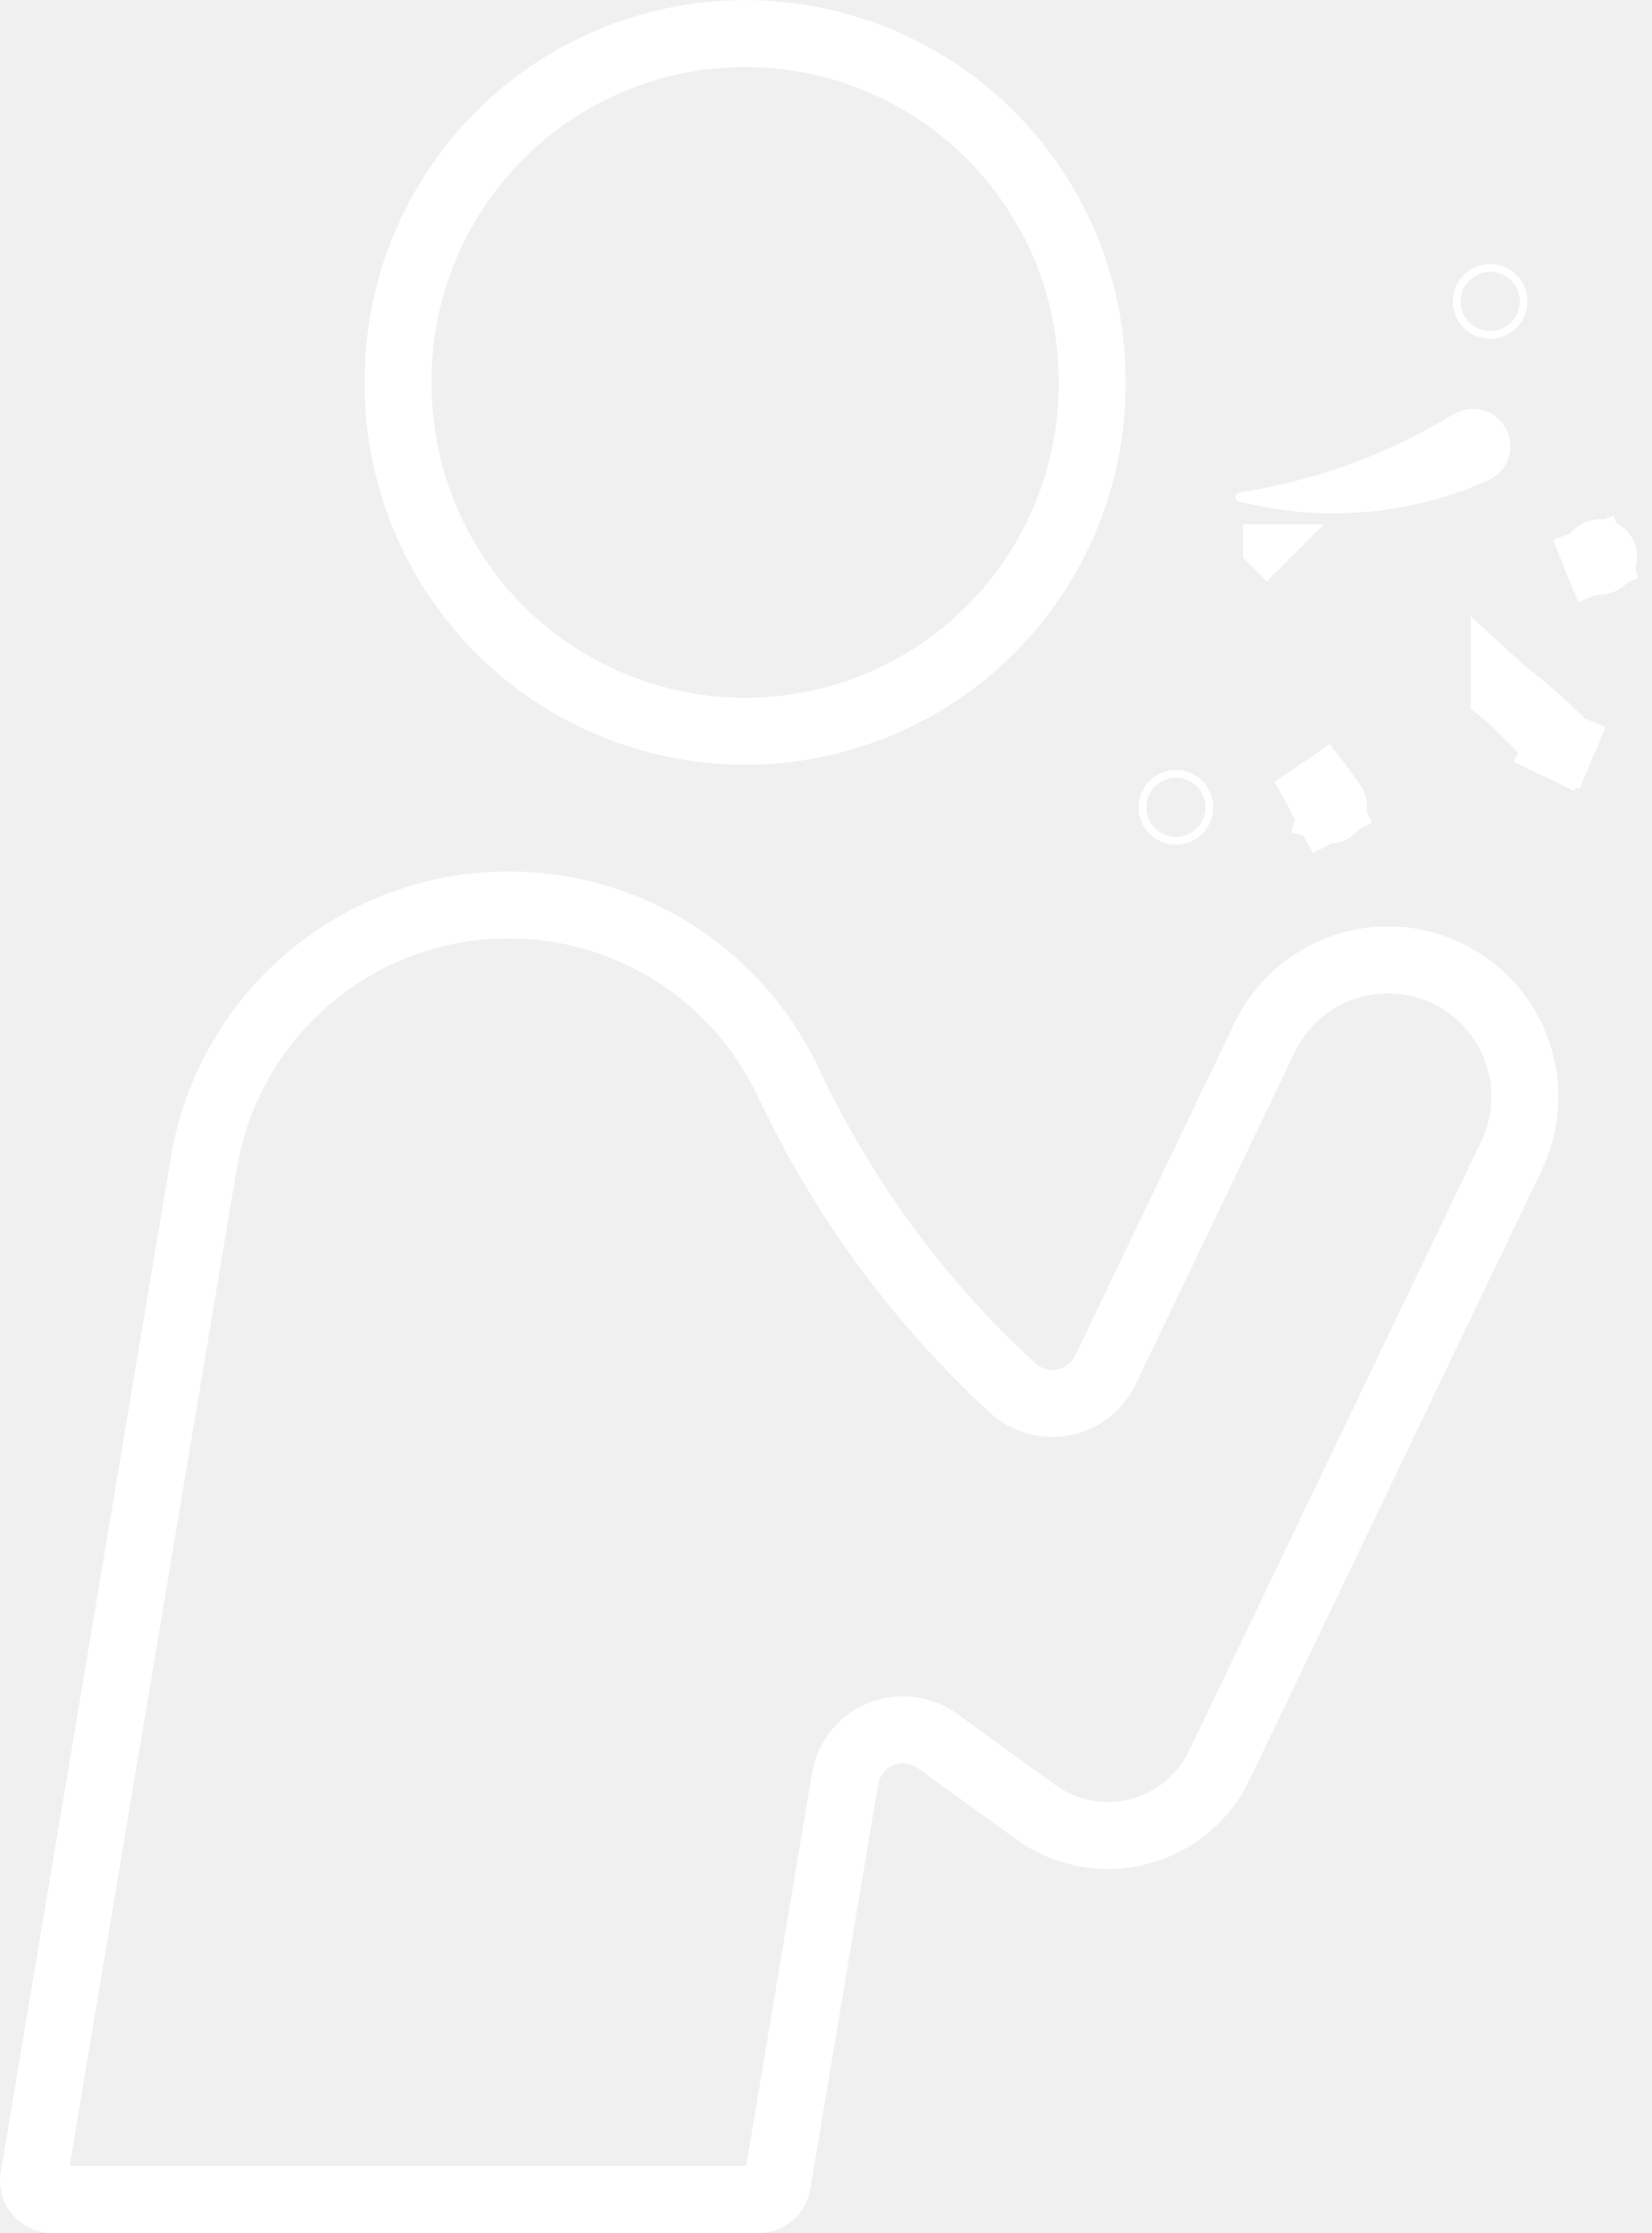
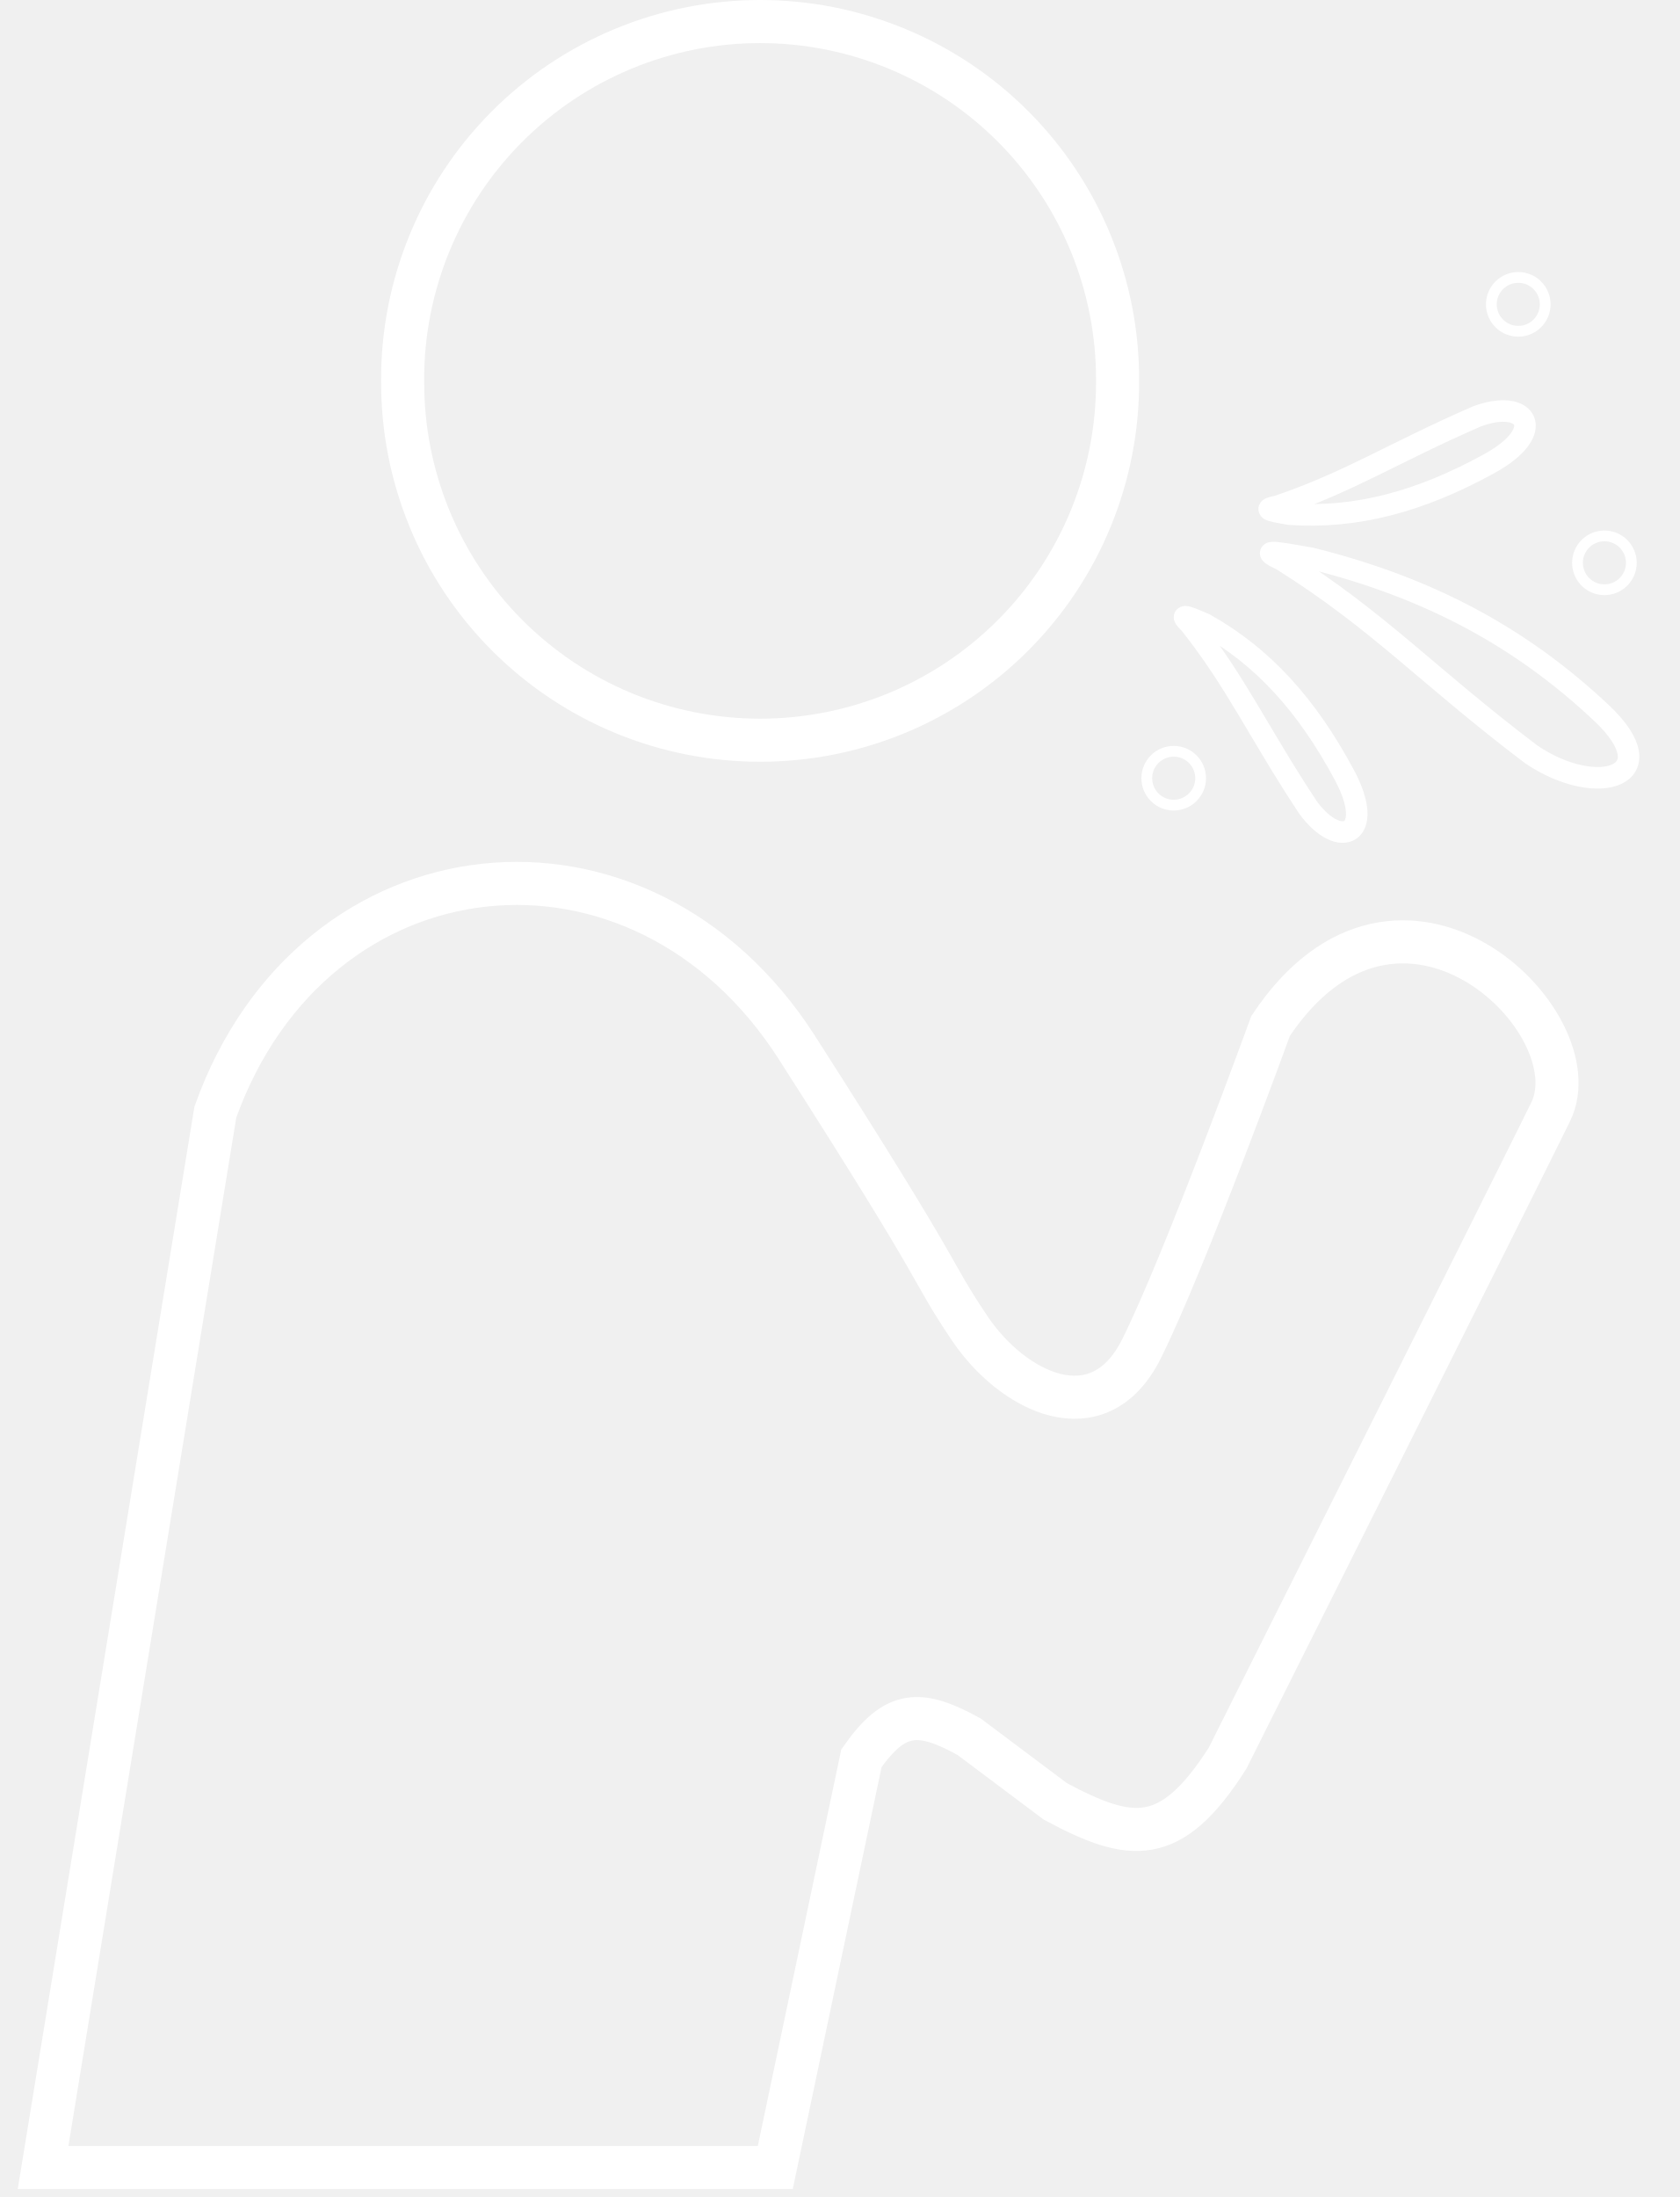
- <svg xmlns="http://www.w3.org/2000/svg" fill="none" height="50" viewBox="0 0 37 50" width="37">
-   <mask id="a" fill="#fff">
-     <path d="m32.548 9.277c-1.467.897-3.098 1.492-4.797 1.751-.023.005-.043.018-.058.036-.015.018-.023.041-.023.064 0 .023.008.046.023.064s.035.031.058.036c1.862.477 3.83.31 5.584-.474.104-.047.197-.115.274-.199.077-.084.136-.184.173-.292.037-.108.052-.222.043-.336-.009-.114-.041-.225-.094-.326s-.127-.19-.215-.262-.192-.124-.302-.155c-.11-.03-.225-.038-.338-.022-.113.016-.222.054-.319.114z" fill="#fff" />
-   </mask>
-   <mask id="b" fill="#fff">
-     <path d="m23.184 30.524c.065.06.144.105.23.129.086.025.176.028.263.012.087-.017.17-.054.24-.108.07-.054.127-.125.165-.205l3.572-7.455c.44-.909 1.221-1.606 2.174-1.939.953-.333 1.999-.276 2.909.161.91.436 1.61 1.215 1.947 2.167.337.951.283 1.998-.15 2.909l-6.549 13.661c-.222.464-.544.873-.942 1.199-.398.326-.863.56-1.361.687-.499.127-1.019.142-1.524.046-.505-.096-.983-.303-1.4-.604l-2.199-1.591c-.078-.057-.17-.092-.266-.104s-.193.002-.282.038c-.089.037-.168.096-.228.171-.06.075-.1.165-.116.26l-1.52 9.065c-.046.274-.187.522-.399.701s-.48.277-.757.277h-15.817c-.17 0-.339-.037-.493-.108-.155-.072-.292-.176-.402-.306-.11-.13-.191-.282-.236-.447-.045-.164-.054-.336-.026-.504l3.809-22.72c.27-1.613 1.049-3.097 2.222-4.236s2.68-1.873 4.3-2.096c1.62-.223 3.269.078 4.706.858 1.437.78 2.587 1.999 3.283 3.479 1.172 2.495 2.819 4.738 4.849 6.602z" fill="#fff" />
-   </mask>
-   <g stroke="#fff" stroke-width="1.5">
-     <path d="m33.462 6.75c0 .023-.009.045-.025.061-.016.016-.038.025-.061.025-.023 0-.045-.009-.061-.025-.016-.016-.025-.038-.025-.061s.009-.045.025-.061c.016-.016.038-.025.061-.025.023 0 .045.009.061.025.016.016.025.038.025.061z" />
-     <path d="m35.916 12.463-0.0.008 0.0.008c0.0.011-.002.023-.006.033-.004.011-.011.02-.019.029-.008.008-.018.015-.028.019-.011.004-.022.007-.033.007-.011 0-.023-.002-.033-.007-.011-.004-.02-.011-.028-.019-.008-.008-.014-.018-.019-.029l-.683.276.683-.276c-.004-.011-.006-.022-.006-.033l0-.008-0-.008c-0-.012.002-.023.006-.034.004-.011.011-.02.019-.028s.018-.015.028-.019c.011-.004.022-.007.033-.007.012 0 .023.002.033.007.011.004.02.011.028.019.008.008.014.018.019.028.004.011.006.022.006.034z" />
-     <path d="m26.398 18.016c.016.016.025.038.025.061 0 .023-.009.045-.025.061-.016.016-.038.025-.061.025s-.045-.009-.061-.025c-.016-.016-.025-.038-.025-.061 0-.023.009-.045.025-.061s.038-.025.061-.025.045.009.061.025z" />
-     <path d="m24.461 8.559v.007c.005 1.024-.192 2.038-.581 2.985-.388.947-.96 1.808-1.682 2.534s-1.581 1.302-2.526 1.694c-.945.393-1.959.595-2.983.595s-2.037-.202-2.983-.595c-.945-.393-1.804-.969-2.526-1.694-.722-.726-1.294-1.587-1.682-2.534-.388-.947-.586-1.962-.581-2.985h0l-0-.007c-.005-1.024.192-2.038.581-2.985s.96-1.808 1.682-2.534c.722-.726 1.58-1.301 2.526-1.694.945-.393 1.959-.595 2.983-.595s2.037.202 2.983.595c.945.393 1.804.969 2.526 1.694.722.726 1.294 1.587 1.682 2.534.388.947.586 1.962.581 2.985z" />
-     <path d="m29.854 18.014.008.012c.002.005.004.011.005.016.002.011.002.022-.001.032l.034.007-.034-.007c-.002.011-.007.021-.013.029-.006.009-.015.016-.024.022-.009.005-.02.009-.03.011s-.022.001-.032-.002c-.011-.003-.02-.008-.029-.015-.008-.007-.015-.015-.02-.025l-.665.346.666-.345c-.167-.322-.34-.641-.519-.956.231.281.449.573.654.875z" />
-   </g>
-   <path d="m32.548 9.277-.022-1.5-.41.006-.35.214zm-4.797 1.751-.226-1.483-.044.007-.043.009zm-.081.1h1.5zm.081.1.372-1.453-.029-.007-.029-.006zm5.584-.474.612 1.37.005-.002zm-.778-1.477.022 1.5.408-.006.349-.212zm-.791-1.28c-1.297.793-2.739 1.319-4.241 1.548l.453 2.966c1.897-.289 3.716-.954 5.353-1.954zm-4.328 1.564c-.359.077-.68.274-.911.559l2.332 1.887c-.201.248-.481.421-.795.488zm-.911.559c-.231.285-.356.641-.356 1.008h3c0 .32-.11.63-.311.879zm-.356 1.008c0 .367.126.722.356 1.008l2.332-1.887c.201.249.311.559.311.879zm.356 1.008c.23.285.552.482.911.559l.627-2.934c.314.067.594.239.795.488zm.852.545c2.189.561 4.504.364 6.568-.557l-1.223-2.739c-1.446.645-3.067.783-4.601.39zm6.573-.559c.29-.131.551-.32.766-.556l-2.217-2.021c.061-.067.135-.121.218-.158zm.766-.556c.215-.236.379-.513.483-.814l-2.837-.976c.029-.086.076-.164.137-.231zm.483-.814c.104-.301.145-.621.12-.939l-2.991.23c-.007-.09.005-.181.034-.267zm.12-.939c-.024-.318-.114-.627-.262-.91l-2.654 1.398c-.042-.08-.068-.168-.074-.258zm-.262-.91c-.149-.282-.353-.531-.602-.731l-1.882 2.336c-.07-.057-.129-.127-.171-.208zm-.602-.731c-.249-.2-.535-.347-.842-.432l-.8 2.891c-.087-.024-.168-.066-.239-.123zm-.842-.432c-.307-.085-.628-.106-.945-.062l.413 2.972c-.09.013-.181.006-.268-.018zm-.945-.062c-.316.044-.619.152-.892.318l1.558 2.564c-.077.047-.164.078-.253.09zm-.135.1-.009 0.0.044 3.0.009-0z" fill="#fff" mask="url(#a)" />
-   <path d="m27.841 12.492h0m-0 0h0m-0 0 .001-.001-.001 0m-0.0 0.0 0-0m-0.0 0.0 0-0m-0.0 0.0 0-0m5.848 3.011c.443.336.863.703 1.259 1.1l.009.009.009.009c.005.005.009.011.012.018.003.007.004.014.004.021 0 .007-.001.015-.004.021l.691.291-.691-.291c-.003.007-.007.013-.012.018-.005.005-.011.009-.018.011-.007.003-.014.004-.021.003-.007-0-.015-.002-.021-.005l-.326.675.326-.675c-.007-.003-.012-.008-.017-.013l-.008-.009-.008-.009c-.379-.408-.774-.8-1.184-1.175z" stroke="#fff" stroke-width="1.5" />
-   <path d="m23.184 30.524h-1.5v.656l.481.445zm.898-.173-1.353-.648-.002.004zm3.572-7.455-1.35-.653-.002.005zm6.88 3.298 1.353.648.002-.005zm-6.549 13.661 1.353.649 0-0zm-5.227 1.328-.879 1.215.001 0zm-2.199-1.591.879-1.215-0-0zm-.893.366-1.479-.248v0zm-1.52 9.065-1.479-.248-0.0 0zm-1.157.978.002-1.5h-.002zm-15.817 0v-1.5h-.002zm-1.157-1.365-1.479-.248zm3.809-22.72-1.479-.248-0.0 0zm14.51-1.994 1.358-.638-0-0zm4.849 6.602h1.5v-.659l-.485-.446zm-1.019 1.101c.238.22.525.381.836.47l.824-2.885c.141.04.27.113.377.212zm.836.47c.312.089.641.103.959.042l-.567-2.946c.143-.028.291-.021.432.019zm.959.042c.318-.061.618-.196.875-.395l-1.836-2.373c.116-.09.251-.151.394-.178zm.875-.395c.257-.199.463-.455.602-.747l-2.709-1.288c.063-.132.155-.247.271-.337zm.6-.743 3.572-7.455-2.705-1.296-3.572 7.455zm3.57-7.45c.267-.551.741-.974 1.319-1.177l-.991-2.832c-1.327.464-2.416 1.436-3.029 2.702zm1.319-1.177c.578-.202 1.213-.167 1.765.098l1.297-2.705c-1.268-.608-2.725-.688-4.053-.224zm1.765.098c.552.265.977.738 1.181 1.315l2.828-1.001c-.469-1.325-1.445-2.411-2.713-3.019zm1.181 1.315c.204.577.172 1.212-.091 1.765l2.71 1.287c.603-1.27.678-2.728.209-4.053zm-.089 1.76-6.549 13.661 2.705 1.297 6.549-13.661zm-6.549 13.661c-.128.266-.312.5-.54.687l1.901 2.321c.568-.465 1.027-1.049 1.344-1.711zm-.54.687c-.228.187-.494.321-.78.394l.739 2.908c.711-.181 1.374-.515 1.942-.981zm-.78.394c-.286.073-.584.082-.874.026l-.562 2.947c.721.138 1.463.115 2.175-.065zm-.874.026c-.29-.055-.564-.173-.802-.346l-1.758 2.431c.595.43 1.277.724 1.998.862zm-.802-.346-2.199-1.591-1.759 2.43 2.199 1.591zm-2.199-1.592c-.285-.206-.618-.336-.967-.378l-.355 2.979c-.157-.019-.307-.077-.436-.17zm-.967-.378c-.35-.042-.704.007-1.029.14l1.138 2.776c-.146.06-.306.082-.464.063zm-1.029.14c-.326.134-.612.348-.831.623l2.344 1.872c-.099.123-.228.22-.375.281zm-.831.623c-.219.275-.365.601-.423.948l2.959.496c-.026.157-.092.304-.191.428zm-.423.948-1.52 9.066 2.959.496 1.52-9.066zm-1.52 9.066c.013-.077.053-.147.112-.197l1.937 2.291c.483-.408.805-.974.91-1.598zm.112-.197c.059-.05.135-.078.213-.078l-.003 3c.633.001 1.245-.223 1.728-.631zm.211-.078h-15.817v3h15.817zm-15.818 0c.048-0.0.095.01.138.03l-1.26 2.723c.352.163.736.247 1.125.247zm.138.03c.043.02.082.049.113.086l-2.289 1.939c.251.296.564.534.916.698zm.113.086c.031.036.053.079.066.125l-2.893.796c.103.374.286.722.538 1.018zm.066.125c.013.046.015.094.007.142l-2.959-.496c-.064.383-.044.775.059 1.15zm.007.142 3.809-22.72-2.959-.496-3.809 22.72zm3.809-22.72c.218-1.297.844-2.491 1.788-3.408l-2.09-2.152c-1.403 1.362-2.333 3.136-2.657 5.064zm1.788-3.408c.944-.916 2.156-1.507 3.459-1.686l-.408-2.972c-1.937.266-3.737 1.144-5.14 2.506zm3.459-1.686c1.303-.179 2.63.063 3.786.691l1.431-2.636c-1.718-.933-3.689-1.292-5.626-1.026zm3.786.691c1.156.628 2.081 1.608 2.641 2.799l2.715-1.276c-.832-1.769-2.207-3.226-3.924-4.159zm2.641 2.799c1.255 2.671 3.018 5.073 5.192 7.069l2.029-2.209c-1.887-1.733-3.417-3.817-4.506-6.135zm4.707 5.965v0h3v-0z" fill="#fff" mask="url(#b)" />
+ <svg xmlns="http://www.w3.org/2000/svg" width="39" height="51" viewBox="0 0 39 51" fill="none">
+   <path d="M5 25.815L1 50.315H18L20 40.815C20.79 39.686 21.36 39.69 22.5 40.315L24.5 41.815C26.261 42.761 27.187 42.876 28.5 40.815C28.5 40.815 34.97 27.907 36 25.815C37.03 23.724 32.5 19.315 29.5 23.815C29.5 23.815 27.5 29.315 26.5 31.315C25.5 33.315 23.5 32.315 22.5 30.815C21.5 29.316 22.127 29.98 18.5 24.315C14.873 18.651 7.286 19.432 5 25.815Z" stroke="white" />
+   <circle cx="35.25" cy="7.065" r="0.625" stroke="white" stroke-width="0.25" />
+   <circle cx="37.25" cy="13.065" r="0.625" stroke="white" stroke-width="0.25" />
+   <circle cx="27.25" cy="18.065" r="0.625" stroke="white" stroke-width="0.25" />
+   <path d="M30.371 18.748C29.21 16.992 28.715 15.857 27.628 14.482C27.392 14.251 27.469 14.269 27.966 14.482C29.316 15.235 30.342 16.364 31.215 17.995C31.953 19.376 31.109 19.752 30.371 18.748Z" stroke="white" stroke-width="0.5" />
+   <path d="M34.283 9.669C32.353 10.51 31.32 11.191 29.66 11.752C29.336 11.818 29.409 11.845 29.942 11.936C31.485 12.04 32.961 11.652 34.581 10.76C35.952 10.005 35.449 9.229 34.283 9.669Z" stroke="white" stroke-width="0.5" />
+   <path d="M35.548 17.51C33.106 15.658 32.036 14.43 29.768 13.003C29.281 12.77 29.434 12.78 30.441 12.96C33.188 13.644 35.316 14.798 37.175 16.544C38.748 18.021 37.094 18.558 35.548 17.51Z" stroke="white" stroke-width="0.5" />
+   <path d="M25.947 8.839L25.947 8.844C25.952 9.937 25.741 11.021 25.326 12.032C24.912 13.044 24.301 13.963 23.53 14.738C22.759 15.513 21.842 16.128 20.833 16.548C19.823 16.967 18.741 17.183 17.648 17.183C16.554 17.183 15.472 16.967 14.462 16.548C13.453 16.128 12.536 15.513 11.765 14.738C10.994 13.963 10.383 13.044 9.969 12.032C9.554 11.021 9.343 9.937 9.349 8.844L9.348 8.839C9.343 7.746 9.554 6.663 9.969 5.651C10.383 4.64 10.994 3.72 11.765 2.945C12.536 2.17 13.453 1.555 14.462 1.136C15.472 0.716 16.554 0.5 17.648 0.5C18.741 0.5 19.823 0.716 20.833 1.136C21.842 1.555 22.759 2.17 23.53 2.945C24.301 3.72 24.912 4.64 25.326 5.651C25.741 6.663 25.952 7.746 25.947 8.839Z" stroke="white" />
</svg>
